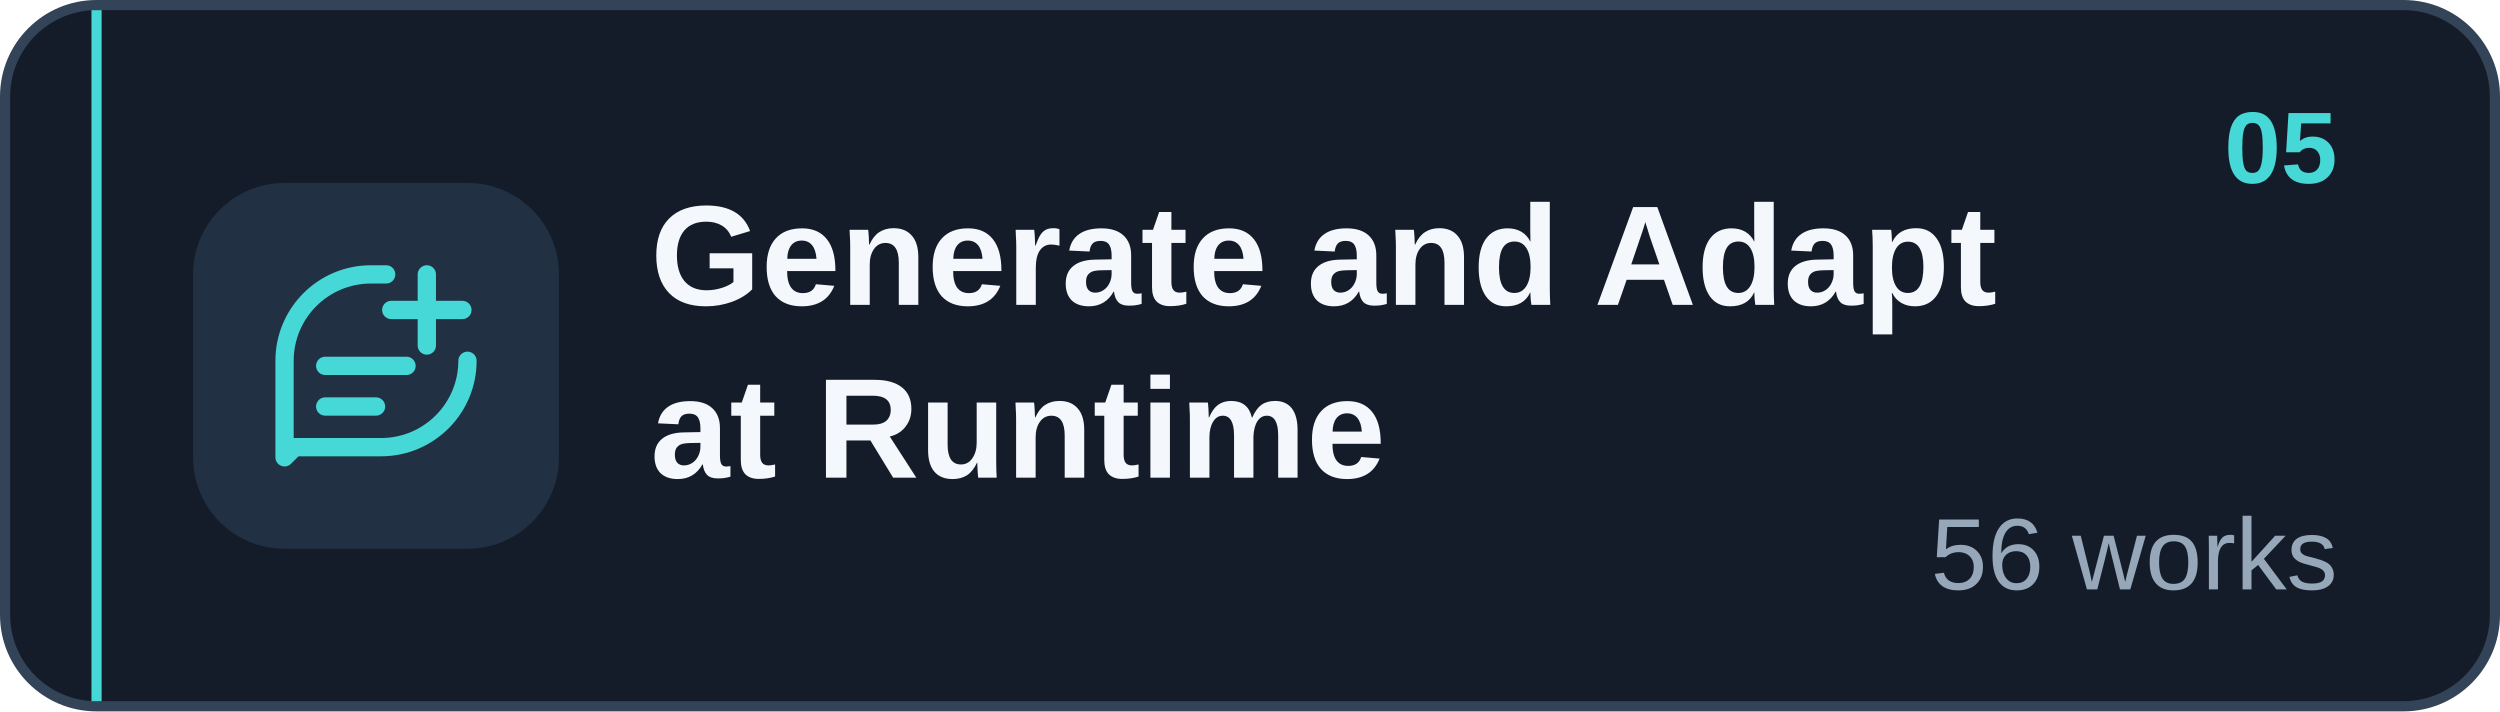
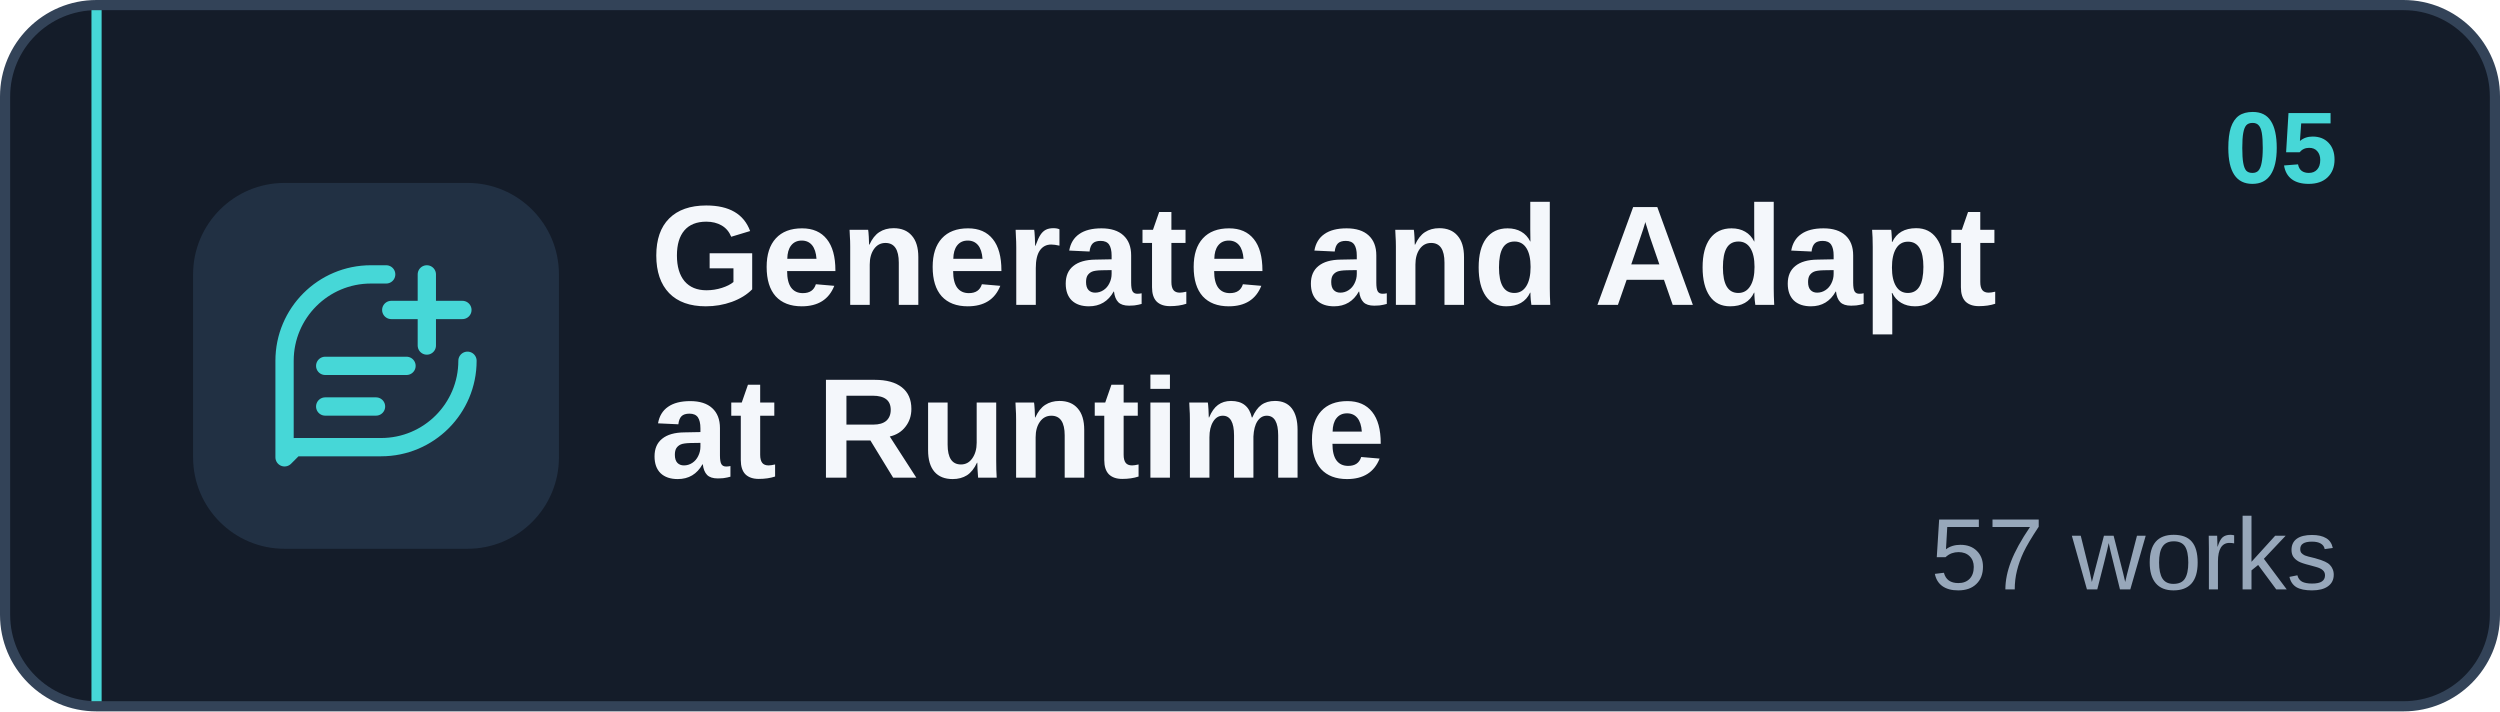
- <svg xmlns="http://www.w3.org/2000/svg" viewBox="0 0 246 70" width="246" height="70" role="img" aria-label="Generate and Adapt at Runtime, 56 works">
+ <svg xmlns="http://www.w3.org/2000/svg" viewBox="0 0 246 70" width="246" height="70" role="img" aria-label="Generate and Adapt at Runtime, 57 works">
  <rect x=".5" y=".5" width="245" height="69" rx="9" fill="#141c29" stroke="#334358" />
  <path d="M9 1h1v68H9z" fill="#46d7d7" />
  <rect x="19" y="18" width="36" height="36" rx="9" fill="#213043" />
  <path d="M21 11.5a8.5 8.5 0 0 1-8.5 8.5H4l-1 1v-9.5A8.5 8.5 0 0 1 11.5 3H13m4 0v7m-3.5-3.5h7M7 12h8m-8 4h5" transform="translate(25 24)" fill="none" stroke="#46d7d7" stroke-width="1.8" stroke-linecap="round" stroke-linejoin="round" />
  <g fill="#f4f7fb" font-family="Arial,Helvetica,sans-serif">
    <text x="64" y="30" font-size="14" font-weight="700">Generate and Adapt</text>
    <text x="64" y="47" font-size="14" font-weight="700">at Runtime</text>
  </g>
  <text x="230" y="18" fill="#46d7d7" font-family="Arial,Helvetica,sans-serif" font-size="10" font-weight="700" text-anchor="end">05</text>
-   <text x="230" y="58" fill="#97a7ba" font-family="Arial,Helvetica,sans-serif" font-size="10" text-anchor="end">56 works</text>
+   <text x="230" y="58" fill="#97a7ba" font-family="Arial,Helvetica,sans-serif" font-size="10" text-anchor="end">57 works</text>
</svg>
